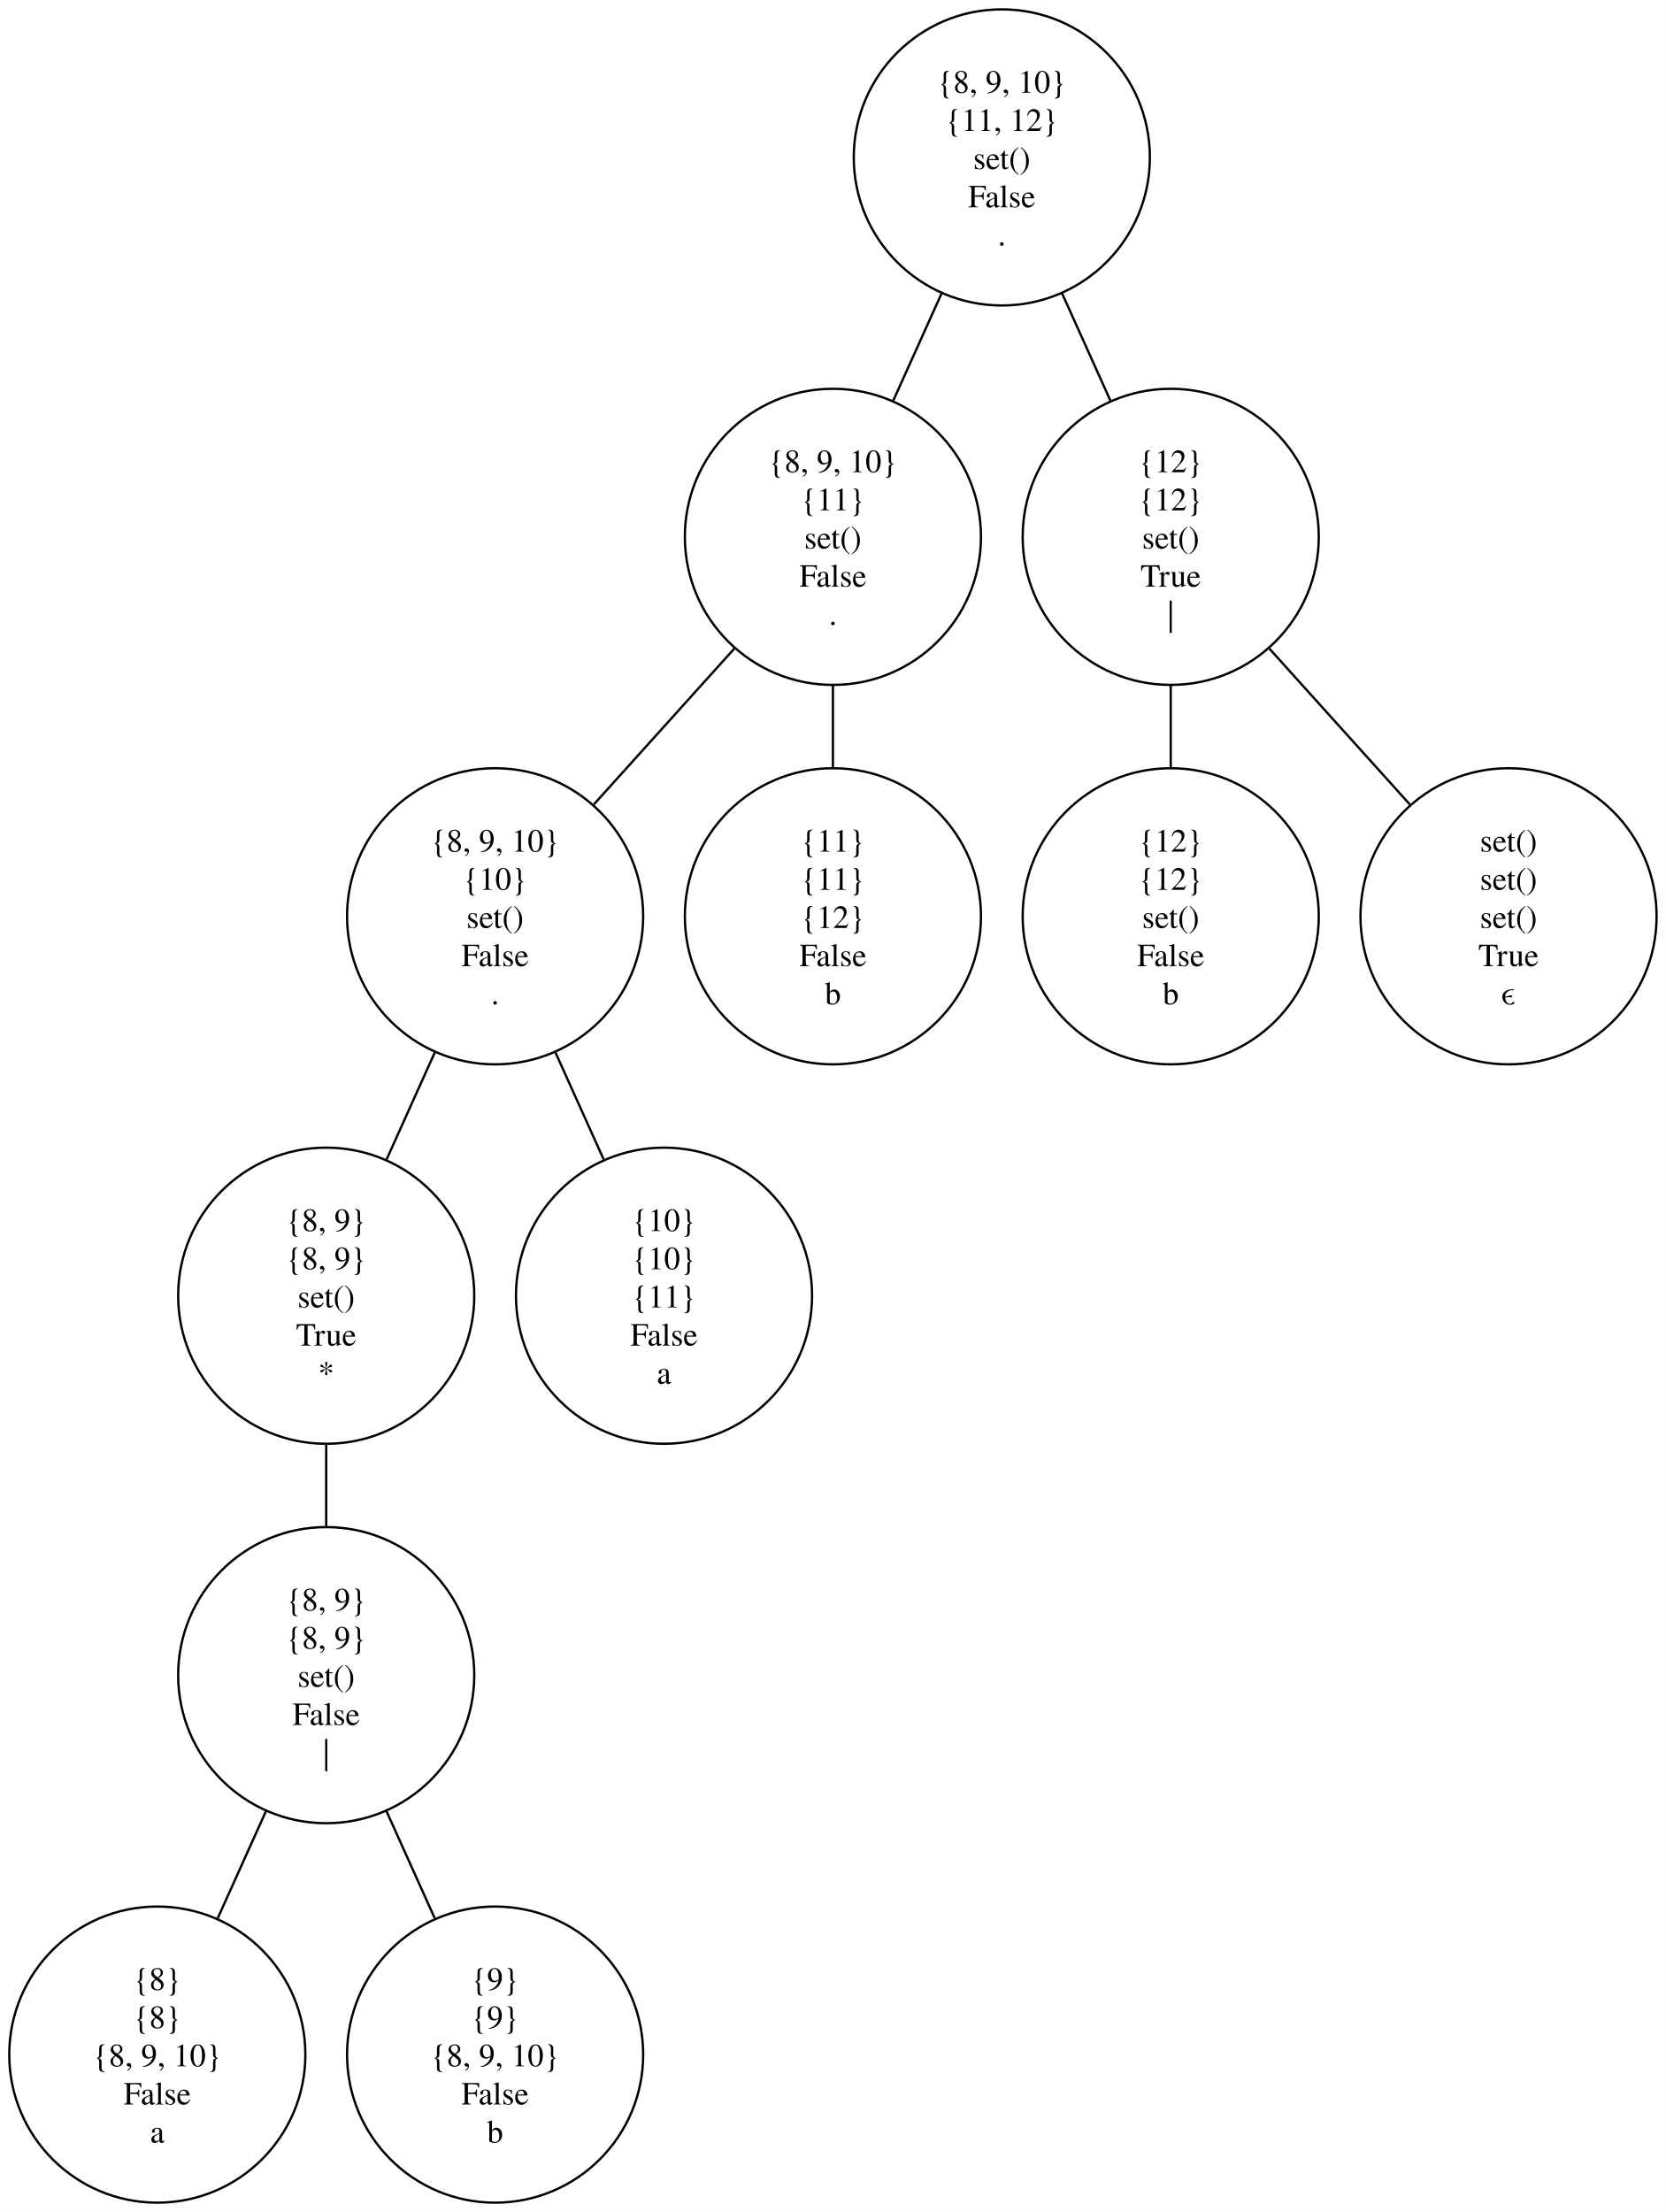
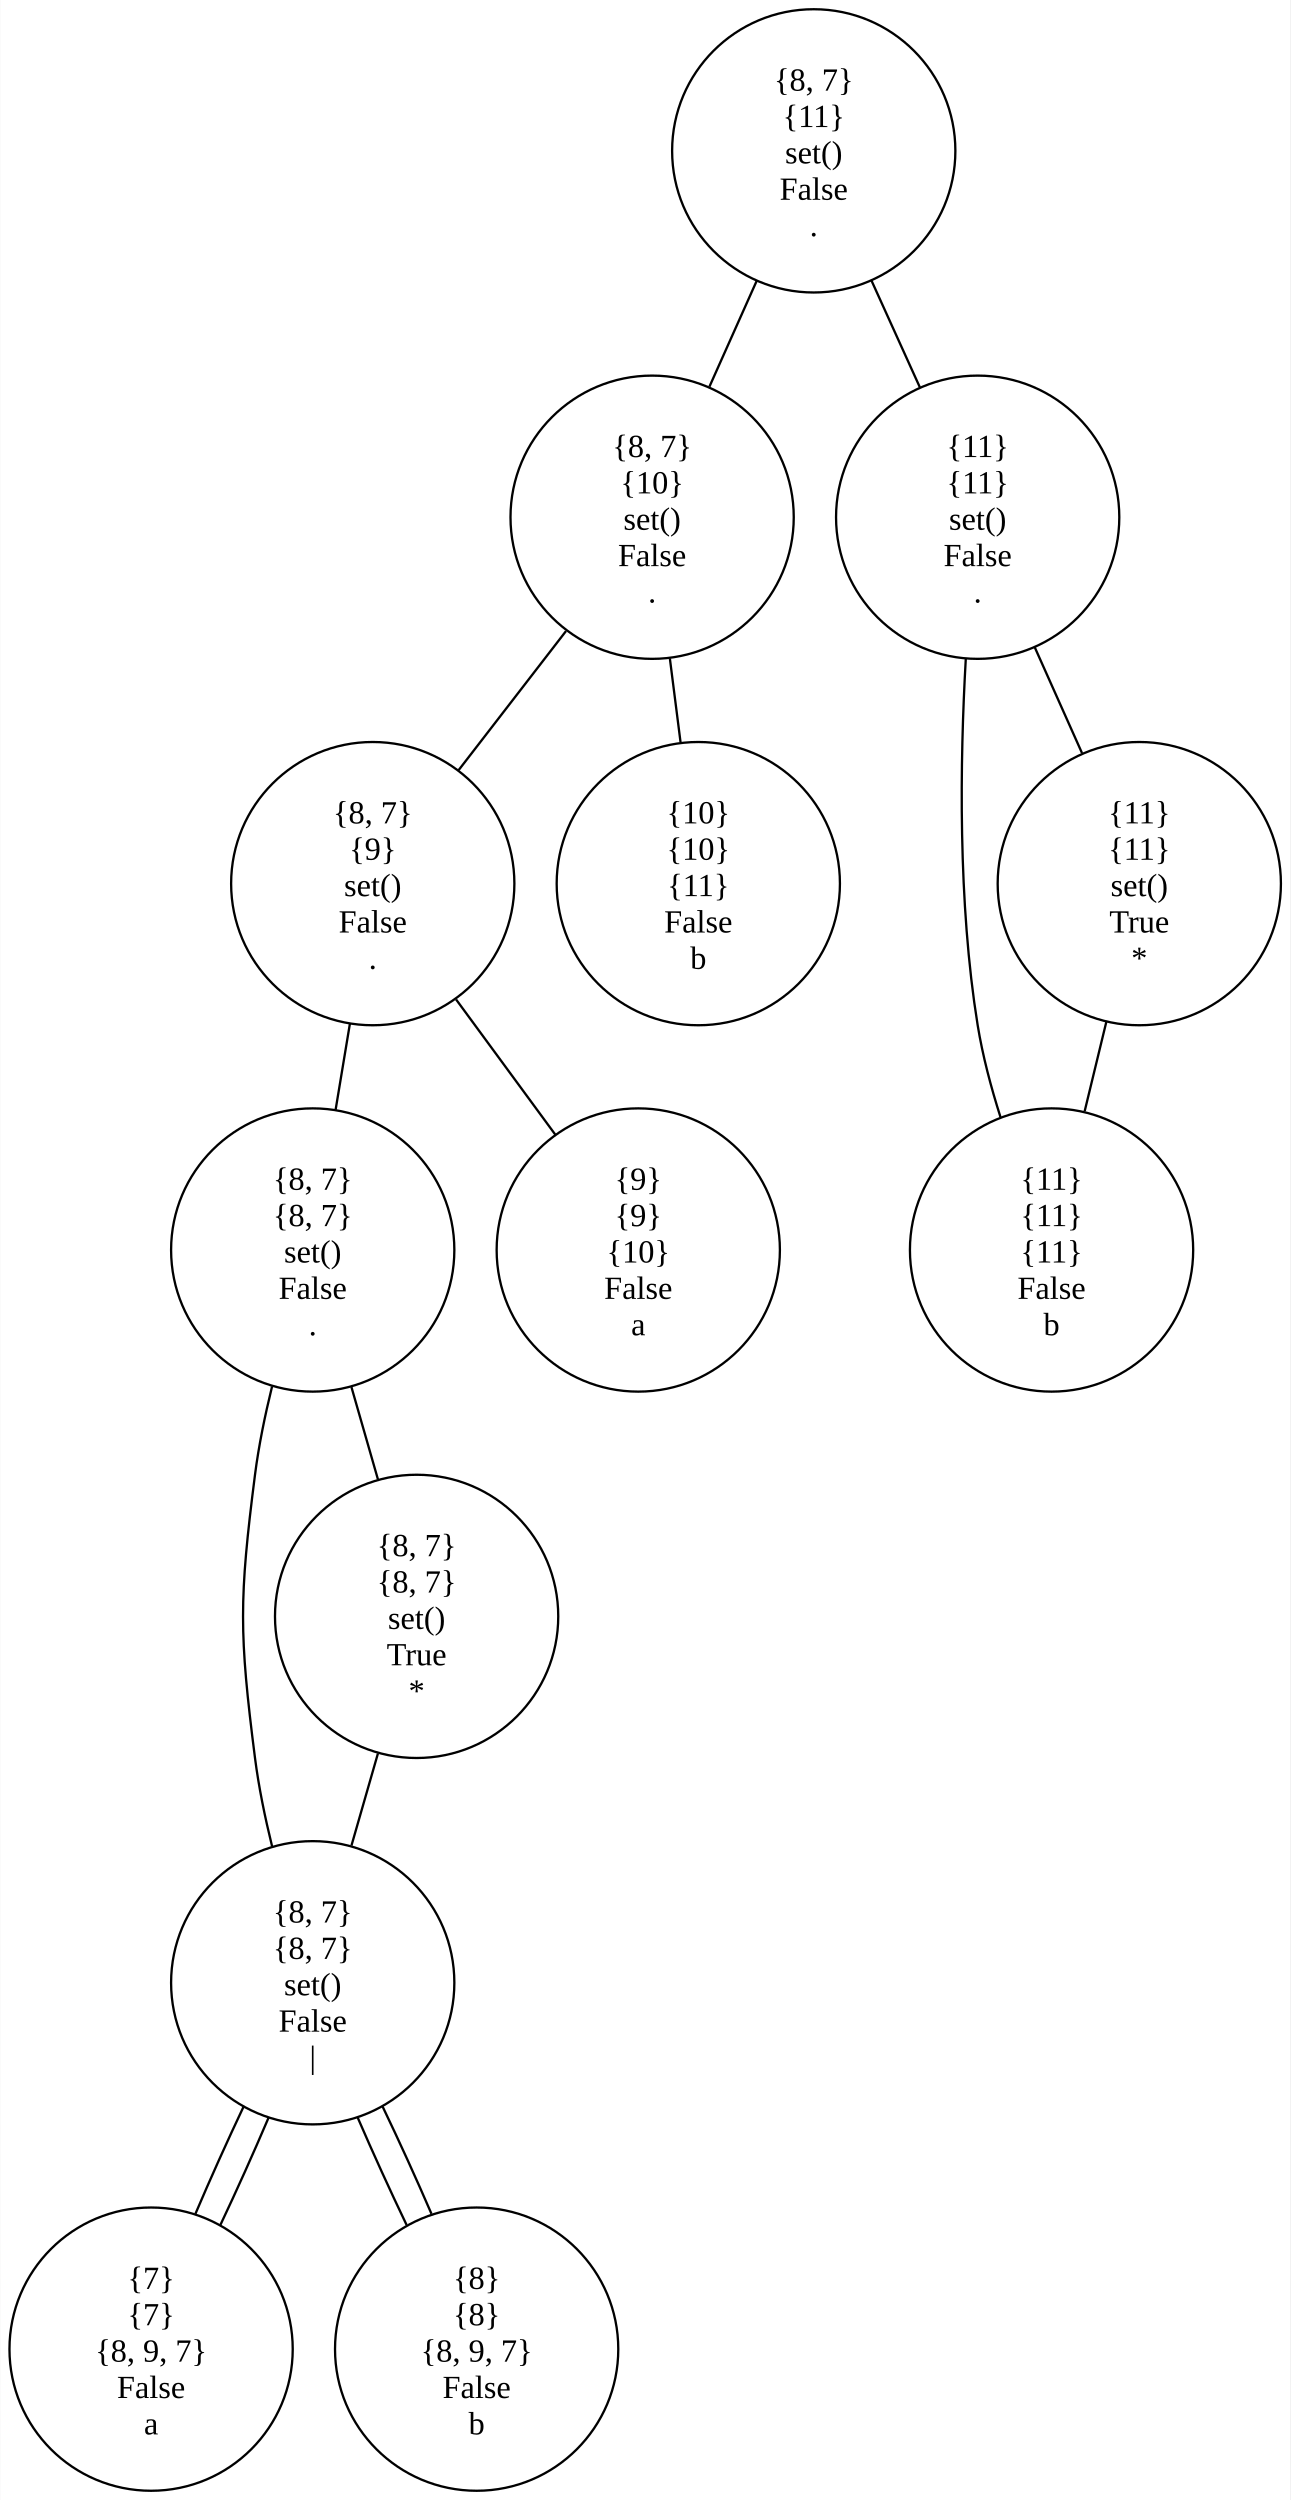
- <svg xmlns="http://www.w3.org/2000/svg" width="720pt" height="956pt" viewBox="0.00 0.00 719.99 955.92">
-   <g id="graph0" class="graph" transform="scale(1 1) rotate(0) translate(4 951.92)">
-     <polygon fill="white" stroke="none" points="-4,4 -4,-951.92 715.99,-951.92 715.99,4 -4,4" />
+ <svg xmlns="http://www.w3.org/2000/svg" width="559pt" height="1083pt" viewBox="0.00 0.00 558.68 1082.78">
+   <g id="graph0" class="graph" transform="scale(1 1) rotate(0) translate(4 1078.78)">
+     <polygon fill="white" stroke="none" points="-4,4 -4,-1078.78 554.68,-1078.78 554.68,4 -4,4" />
    <g id="node1" class="node">
-       <ellipse fill="none" stroke="black" cx="428.99" cy="-883.92" rx="63.99" ry="63.99" />
-       <text text-anchor="middle" x="428.99" y="-911.87" font-family="Times,serif" font-size="14.00">{8, 9, 10}</text>
-       <text text-anchor="middle" x="428.99" y="-895.37" font-family="Times,serif" font-size="14.00">{11, 12}</text>
-       <text text-anchor="middle" x="428.99" y="-878.87" font-family="Times,serif" font-size="14.00">set()</text>
-       <text text-anchor="middle" x="428.99" y="-862.37" font-family="Times,serif" font-size="14.00">False</text>
-       <text text-anchor="middle" x="428.99" y="-845.87" font-family="Times,serif" font-size="14.00">.</text>
+       <ellipse fill="none" stroke="black" cx="348.34" cy="-1013.44" rx="61.34" ry="61.34" />
+       <text text-anchor="middle" x="348.34" y="-1039.51" font-family="Times New Roman,serif" font-size="14.00">{8, 7}</text>
+       <text text-anchor="middle" x="348.34" y="-1023.76" font-family="Times New Roman,serif" font-size="14.00">{11}</text>
+       <text text-anchor="middle" x="348.34" y="-1008.01" font-family="Times New Roman,serif" font-size="14.00">set()</text>
+       <text text-anchor="middle" x="348.34" y="-992.26" font-family="Times New Roman,serif" font-size="14.00">False</text>
+       <text text-anchor="middle" x="348.34" y="-976.51" font-family="Times New Roman,serif" font-size="14.00">.</text>
    </g>
    <g id="node2" class="node">
-       <ellipse fill="none" stroke="black" cx="355.99" cy="-719.94" rx="63.99" ry="63.99" />
-       <text text-anchor="middle" x="355.99" y="-747.89" font-family="Times,serif" font-size="14.00">{8, 9, 10}</text>
-       <text text-anchor="middle" x="355.99" y="-731.39" font-family="Times,serif" font-size="14.00">{11}</text>
-       <text text-anchor="middle" x="355.99" y="-714.89" font-family="Times,serif" font-size="14.00">set()</text>
-       <text text-anchor="middle" x="355.99" y="-698.39" font-family="Times,serif" font-size="14.00">False</text>
-       <text text-anchor="middle" x="355.99" y="-681.89" font-family="Times,serif" font-size="14.00">.</text>
+       <ellipse fill="none" stroke="black" cx="278.34" cy="-854.76" rx="61.34" ry="61.34" />
+       <text text-anchor="middle" x="278.34" y="-880.83" font-family="Times New Roman,serif" font-size="14.00">{8, 7}</text>
+       <text text-anchor="middle" x="278.34" y="-865.08" font-family="Times New Roman,serif" font-size="14.00">{10}</text>
+       <text text-anchor="middle" x="278.34" y="-849.33" font-family="Times New Roman,serif" font-size="14.00">set()</text>
+       <text text-anchor="middle" x="278.34" y="-833.58" font-family="Times New Roman,serif" font-size="14.00">False</text>
+       <text text-anchor="middle" x="278.34" y="-817.83" font-family="Times New Roman,serif" font-size="14.00">.</text>
    </g>
    <g id="edge1" class="edge">
-       <path fill="none" stroke="black" d="M403.05,-825.36C396.25,-810.26 388.91,-793.98 382.1,-778.87" />
+       <path fill="none" stroke="black" d="M323.66,-957.2C317.01,-942.31 309.81,-926.2 303.15,-911.29" />
+     </g>
+     <g id="node11" class="node">
+       <ellipse fill="none" stroke="black" cx="419.34" cy="-854.76" rx="61.34" ry="61.34" />
+       <text text-anchor="middle" x="419.34" y="-880.83" font-family="Times New Roman,serif" font-size="14.00">{11}</text>
+       <text text-anchor="middle" x="419.34" y="-865.08" font-family="Times New Roman,serif" font-size="14.00">{11}</text>
+       <text text-anchor="middle" x="419.34" y="-849.33" font-family="Times New Roman,serif" font-size="14.00">set()</text>
+       <text text-anchor="middle" x="419.34" y="-833.58" font-family="Times New Roman,serif" font-size="14.00">False</text>
+       <text text-anchor="middle" x="419.34" y="-817.83" font-family="Times New Roman,serif" font-size="14.00">.</text>
+     </g>
+     <g id="edge13" class="edge">
+       <path fill="none" stroke="black" d="M373.37,-957.2C380.16,-942.22 387.51,-926.01 394.3,-911.03" />
+     </g>
+     <g id="node3" class="node">
+       <ellipse fill="none" stroke="black" cx="157.34" cy="-696.07" rx="61.34" ry="61.34" />
+       <text text-anchor="middle" x="157.34" y="-722.15" font-family="Times New Roman,serif" font-size="14.00">{8, 7}</text>
+       <text text-anchor="middle" x="157.34" y="-706.4" font-family="Times New Roman,serif" font-size="14.00">{9}</text>
+       <text text-anchor="middle" x="157.34" y="-690.65" font-family="Times New Roman,serif" font-size="14.00">set()</text>
+       <text text-anchor="middle" x="157.34" y="-674.9" font-family="Times New Roman,serif" font-size="14.00">False</text>
+       <text text-anchor="middle" x="157.34" y="-659.15" font-family="Times New Roman,serif" font-size="14.00">.</text>
+     </g>
+     <g id="edge2" class="edge">
+       <path fill="none" stroke="black" d="M241.05,-805.47C226.26,-786.32 209.29,-764.34 194.51,-745.2" />
    </g>
    <g id="node10" class="node">
-       <ellipse fill="none" stroke="black" cx="501.99" cy="-719.94" rx="63.99" ry="63.99" />
-       <text text-anchor="middle" x="501.99" y="-747.89" font-family="Times,serif" font-size="14.00">{12}</text>
-       <text text-anchor="middle" x="501.99" y="-731.39" font-family="Times,serif" font-size="14.00">{12}</text>
-       <text text-anchor="middle" x="501.99" y="-714.89" font-family="Times,serif" font-size="14.00">set()</text>
-       <text text-anchor="middle" x="501.99" y="-698.39" font-family="Times,serif" font-size="14.00">True</text>
-       <text text-anchor="middle" x="501.99" y="-681.89" font-family="Times,serif" font-size="14.00">|</text>
+       <ellipse fill="none" stroke="black" cx="298.34" cy="-696.07" rx="61.34" ry="61.34" />
+       <text text-anchor="middle" x="298.34" y="-722.15" font-family="Times New Roman,serif" font-size="14.00">{10}</text>
+       <text text-anchor="middle" x="298.34" y="-706.4" font-family="Times New Roman,serif" font-size="14.00">{10}</text>
+       <text text-anchor="middle" x="298.34" y="-690.65" font-family="Times New Roman,serif" font-size="14.00">{11}</text>
+       <text text-anchor="middle" x="298.34" y="-674.9" font-family="Times New Roman,serif" font-size="14.00">False</text>
+       <text text-anchor="middle" x="298.34" y="-659.15" font-family="Times New Roman,serif" font-size="14.00">b</text>
+     </g>
+     <g id="edge12" class="edge">
+       <path fill="none" stroke="black" d="M286.02,-793.63C287.54,-781.72 289.13,-769.21 290.65,-757.3" />
+     </g>
+     <g id="node4" class="node">
+       <ellipse fill="none" stroke="black" cx="131.34" cy="-537.39" rx="61.34" ry="61.34" />
+       <text text-anchor="middle" x="131.34" y="-563.47" font-family="Times New Roman,serif" font-size="14.00">{8, 7}</text>
+       <text text-anchor="middle" x="131.34" y="-547.72" font-family="Times New Roman,serif" font-size="14.00">{8, 7}</text>
+       <text text-anchor="middle" x="131.34" y="-531.97" font-family="Times New Roman,serif" font-size="14.00">set()</text>
+       <text text-anchor="middle" x="131.34" y="-516.22" font-family="Times New Roman,serif" font-size="14.00">False</text>
+       <text text-anchor="middle" x="131.34" y="-500.47" font-family="Times New Roman,serif" font-size="14.00">.</text>
+     </g>
+     <g id="edge3" class="edge">
+       <path fill="none" stroke="black" d="M147.44,-635.39C145.41,-623.2 143.28,-610.36 141.26,-598.17" />
+     </g>
+     <g id="node9" class="node">
+       <ellipse fill="none" stroke="black" cx="272.34" cy="-537.39" rx="61.34" ry="61.34" />
+       <text text-anchor="middle" x="272.34" y="-563.47" font-family="Times New Roman,serif" font-size="14.00">{9}</text>
+       <text text-anchor="middle" x="272.34" y="-547.72" font-family="Times New Roman,serif" font-size="14.00">{9}</text>
+       <text text-anchor="middle" x="272.34" y="-531.97" font-family="Times New Roman,serif" font-size="14.00">{10}</text>
+       <text text-anchor="middle" x="272.34" y="-516.22" font-family="Times New Roman,serif" font-size="14.00">False</text>
+       <text text-anchor="middle" x="272.34" y="-500.47" font-family="Times New Roman,serif" font-size="14.00">a</text>
+     </g>
+     <g id="edge11" class="edge">
+       <path fill="none" stroke="black" d="M193.41,-645.93C207.11,-627.26 222.71,-606.01 236.4,-587.36" />
+     </g>
+     <g id="node5" class="node">
+       <ellipse fill="none" stroke="black" cx="131.34" cy="-220.02" rx="61.34" ry="61.34" />
+       <text text-anchor="middle" x="131.34" y="-246.1" font-family="Times New Roman,serif" font-size="14.00">{8, 7}</text>
+       <text text-anchor="middle" x="131.34" y="-230.35" font-family="Times New Roman,serif" font-size="14.00">{8, 7}</text>
+       <text text-anchor="middle" x="131.34" y="-214.6" font-family="Times New Roman,serif" font-size="14.00">set()</text>
+       <text text-anchor="middle" x="131.34" y="-198.85" font-family="Times New Roman,serif" font-size="14.00">False</text>
+       <text text-anchor="middle" x="131.34" y="-183.1" font-family="Times New Roman,serif" font-size="14.00">|</text>
+     </g>
+     <g id="edge4" class="edge">
+       <path fill="none" stroke="black" d="M113.73,-478.27C110.66,-465.77 107.94,-452.56 106.34,-440.05 99.44,-385.96 99.44,-371.45 106.34,-317.37 107.94,-304.85 110.66,-291.64 113.73,-279.15" />
+     </g>
+     <g id="node8" class="node">
+       <ellipse fill="none" stroke="black" cx="176.34" cy="-378.71" rx="61.34" ry="61.34" />
+       <text text-anchor="middle" x="176.34" y="-404.78" font-family="Times New Roman,serif" font-size="14.00">{8, 7}</text>
+       <text text-anchor="middle" x="176.34" y="-389.03" font-family="Times New Roman,serif" font-size="14.00">{8, 7}</text>
+       <text text-anchor="middle" x="176.34" y="-373.28" font-family="Times New Roman,serif" font-size="14.00">set()</text>
+       <text text-anchor="middle" x="176.34" y="-357.53" font-family="Times New Roman,serif" font-size="14.00">True</text>
+       <text text-anchor="middle" x="176.34" y="-341.78" font-family="Times New Roman,serif" font-size="14.00">*</text>
+     </g>
+     <g id="edge7" class="edge">
+       <path fill="none" stroke="black" d="M148.1,-478.05C151.85,-465 155.82,-451.15 159.57,-438.1" />
+     </g>
+     <g id="node6" class="node">
+       <ellipse fill="none" stroke="black" cx="61.34" cy="-61.34" rx="61.34" ry="61.34" />
+       <text text-anchor="middle" x="61.34" y="-87.42" font-family="Times New Roman,serif" font-size="14.00">{7}</text>
+       <text text-anchor="middle" x="61.34" y="-71.67" font-family="Times New Roman,serif" font-size="14.00">{7}</text>
+       <text text-anchor="middle" x="61.34" y="-55.92" font-family="Times New Roman,serif" font-size="14.00">{8, 9, 7}</text>
+       <text text-anchor="middle" x="61.34" y="-40.17" font-family="Times New Roman,serif" font-size="14.00">False</text>
+       <text text-anchor="middle" x="61.34" y="-24.42" font-family="Times New Roman,serif" font-size="14.00">a</text>
+     </g>
+     <g id="edge5" class="edge">
+       <path fill="none" stroke="black" d="M101.42,-166.42C94.35,-151.48 87.01,-135.14 80.53,-119.93" />
    </g>
    <g id="edge9" class="edge">
-       <path fill="none" stroke="black" d="M454.94,-825.36C461.74,-810.26 469.08,-793.98 475.89,-778.87" />
+       <path fill="none" stroke="black" d="M112.21,-161.57C105.74,-146.37 98.41,-130.05 91.34,-115.11" />
    </g>
-     <g id="node3" class="node">
-       <ellipse fill="none" stroke="black" cx="209.99" cy="-555.95" rx="63.99" ry="63.99" />
-       <text text-anchor="middle" x="209.99" y="-583.9" font-family="Times,serif" font-size="14.00">{8, 9, 10}</text>
-       <text text-anchor="middle" x="209.99" y="-567.4" font-family="Times,serif" font-size="14.00">{10}</text>
-       <text text-anchor="middle" x="209.99" y="-550.9" font-family="Times,serif" font-size="14.00">set()</text>
-       <text text-anchor="middle" x="209.99" y="-534.4" font-family="Times,serif" font-size="14.00">False</text>
-       <text text-anchor="middle" x="209.99" y="-517.9" font-family="Times,serif" font-size="14.00">.</text>
+     <g id="node7" class="node">
+       <ellipse fill="none" stroke="black" cx="202.34" cy="-61.34" rx="61.34" ry="61.34" />
+       <text text-anchor="middle" x="202.34" y="-87.42" font-family="Times New Roman,serif" font-size="14.00">{8}</text>
+       <text text-anchor="middle" x="202.34" y="-71.67" font-family="Times New Roman,serif" font-size="14.00">{8}</text>
+       <text text-anchor="middle" x="202.34" y="-55.92" font-family="Times New Roman,serif" font-size="14.00">{8, 9, 7}</text>
+       <text text-anchor="middle" x="202.34" y="-40.17" font-family="Times New Roman,serif" font-size="14.00">False</text>
+       <text text-anchor="middle" x="202.34" y="-24.42" font-family="Times New Roman,serif" font-size="14.00">b</text>
    </g>
-     <g id="edge2" class="edge">
-       <path fill="none" stroke="black" d="M313.37,-671.65C294.27,-650.45 271.78,-625.5 252.67,-604.3" />
+     <g id="edge6" class="edge">
+       <path fill="none" stroke="black" d="M150.84,-161.57C157.41,-146.37 164.84,-130.05 172.01,-115.11" />
    </g>
-     <g id="node9" class="node">
-       <ellipse fill="none" stroke="black" cx="355.99" cy="-555.95" rx="63.99" ry="63.99" />
-       <text text-anchor="middle" x="355.99" y="-583.9" font-family="Times,serif" font-size="14.00">{11}</text>
-       <text text-anchor="middle" x="355.99" y="-567.4" font-family="Times,serif" font-size="14.00">{11}</text>
-       <text text-anchor="middle" x="355.99" y="-550.9" font-family="Times,serif" font-size="14.00">{12}</text>
-       <text text-anchor="middle" x="355.99" y="-534.4" font-family="Times,serif" font-size="14.00">False</text>
-       <text text-anchor="middle" x="355.99" y="-517.9" font-family="Times,serif" font-size="14.00">b</text>
+     <g id="edge10" class="edge">
+       <path fill="none" stroke="black" d="M161.6,-166.42C168.77,-151.48 176.21,-135.14 182.78,-119.93" />
    </g>
    <g id="edge8" class="edge">
-       <path fill="none" stroke="black" d="M355.99,-655.85C355.99,-644.21 355.99,-632.05 355.99,-620.41" />
-     </g>
-     <g id="node4" class="node">
-       <ellipse fill="none" stroke="black" cx="136.99" cy="-391.97" rx="63.99" ry="63.99" />
-       <text text-anchor="middle" x="136.99" y="-419.92" font-family="Times,serif" font-size="14.00">{8, 9}</text>
-       <text text-anchor="middle" x="136.99" y="-403.42" font-family="Times,serif" font-size="14.00">{8, 9}</text>
-       <text text-anchor="middle" x="136.99" y="-386.92" font-family="Times,serif" font-size="14.00">set()</text>
-       <text text-anchor="middle" x="136.99" y="-370.42" font-family="Times,serif" font-size="14.00">True</text>
-       <text text-anchor="middle" x="136.99" y="-353.92" font-family="Times,serif" font-size="14.00">*</text>
-     </g>
-     <g id="edge3" class="edge">
-       <path fill="none" stroke="black" d="M184.05,-497.39C177.25,-482.29 169.91,-466.01 163.1,-450.89" />
-     </g>
-     <g id="node8" class="node">
-       <ellipse fill="none" stroke="black" cx="282.99" cy="-391.97" rx="63.99" ry="63.99" />
-       <text text-anchor="middle" x="282.99" y="-419.92" font-family="Times,serif" font-size="14.00">{10}</text>
-       <text text-anchor="middle" x="282.99" y="-403.42" font-family="Times,serif" font-size="14.00">{10}</text>
-       <text text-anchor="middle" x="282.99" y="-386.92" font-family="Times,serif" font-size="14.00">{11}</text>
-       <text text-anchor="middle" x="282.99" y="-370.42" font-family="Times,serif" font-size="14.00">False</text>
-       <text text-anchor="middle" x="282.99" y="-353.92" font-family="Times,serif" font-size="14.00">a</text>
-     </g>
-     <g id="edge7" class="edge">
-       <path fill="none" stroke="black" d="M235.94,-497.39C242.74,-482.29 250.08,-466.01 256.89,-450.89" />
-     </g>
-     <g id="node5" class="node">
-       <ellipse fill="none" stroke="black" cx="136.99" cy="-227.98" rx="63.99" ry="63.99" />
-       <text text-anchor="middle" x="136.99" y="-255.93" font-family="Times,serif" font-size="14.00">{8, 9}</text>
-       <text text-anchor="middle" x="136.99" y="-239.43" font-family="Times,serif" font-size="14.00">{8, 9}</text>
-       <text text-anchor="middle" x="136.99" y="-222.93" font-family="Times,serif" font-size="14.00">set()</text>
-       <text text-anchor="middle" x="136.99" y="-206.43" font-family="Times,serif" font-size="14.00">False</text>
-       <text text-anchor="middle" x="136.99" y="-189.93" font-family="Times,serif" font-size="14.00">|</text>
-     </g>
-     <g id="edge4" class="edge">
-       <path fill="none" stroke="black" d="M136.99,-327.87C136.99,-316.24 136.99,-304.08 136.99,-292.43" />
-     </g>
-     <g id="node6" class="node">
-       <ellipse fill="none" stroke="black" cx="63.99" cy="-63.99" rx="63.99" ry="63.99" />
-       <text text-anchor="middle" x="63.99" y="-91.94" font-family="Times,serif" font-size="14.00">{8}</text>
-       <text text-anchor="middle" x="63.99" y="-75.44" font-family="Times,serif" font-size="14.00">{8}</text>
-       <text text-anchor="middle" x="63.99" y="-58.94" font-family="Times,serif" font-size="14.00">{8, 9, 10}</text>
-       <text text-anchor="middle" x="63.99" y="-42.44" font-family="Times,serif" font-size="14.00">False</text>
-       <text text-anchor="middle" x="63.99" y="-25.94" font-family="Times,serif" font-size="14.00">a</text>
-     </g>
-     <g id="edge5" class="edge">
-       <path fill="none" stroke="black" d="M111.05,-169.41C104.25,-154.32 96.91,-138.03 90.1,-122.92" />
-     </g>
-     <g id="node7" class="node">
-       <ellipse fill="none" stroke="black" cx="209.99" cy="-63.99" rx="63.99" ry="63.99" />
-       <text text-anchor="middle" x="209.99" y="-91.94" font-family="Times,serif" font-size="14.00">{9}</text>
-       <text text-anchor="middle" x="209.99" y="-75.44" font-family="Times,serif" font-size="14.00">{9}</text>
-       <text text-anchor="middle" x="209.99" y="-58.94" font-family="Times,serif" font-size="14.00">{8, 9, 10}</text>
-       <text text-anchor="middle" x="209.99" y="-42.44" font-family="Times,serif" font-size="14.00">False</text>
-       <text text-anchor="middle" x="209.99" y="-25.94" font-family="Times,serif" font-size="14.00">b</text>
-     </g>
-     <g id="edge6" class="edge">
-       <path fill="none" stroke="black" d="M162.94,-169.41C169.74,-154.32 177.08,-138.03 183.89,-122.92" />
-     </g>
-     <g id="node11" class="node">
-       <ellipse fill="none" stroke="black" cx="501.99" cy="-555.95" rx="63.99" ry="63.99" />
-       <text text-anchor="middle" x="501.99" y="-583.9" font-family="Times,serif" font-size="14.00">{12}</text>
-       <text text-anchor="middle" x="501.99" y="-567.4" font-family="Times,serif" font-size="14.00">{12}</text>
-       <text text-anchor="middle" x="501.99" y="-550.9" font-family="Times,serif" font-size="14.00">set()</text>
-       <text text-anchor="middle" x="501.99" y="-534.4" font-family="Times,serif" font-size="14.00">False</text>
-       <text text-anchor="middle" x="501.99" y="-517.9" font-family="Times,serif" font-size="14.00">b</text>
-     </g>
-     <g id="edge10" class="edge">
-       <path fill="none" stroke="black" d="M501.99,-655.85C501.99,-644.21 501.99,-632.05 501.99,-620.41" />
+       <path fill="none" stroke="black" d="M159.59,-319.36C155.84,-306.31 151.86,-292.47 148.11,-279.42" />
    </g>
    <g id="node12" class="node">
-       <ellipse fill="none" stroke="black" cx="647.99" cy="-555.95" rx="63.99" ry="63.99" />
-       <text text-anchor="middle" x="647.99" y="-583.9" font-family="Times,serif" font-size="14.00">set()</text>
-       <text text-anchor="middle" x="647.99" y="-567.4" font-family="Times,serif" font-size="14.00">set()</text>
-       <text text-anchor="middle" x="647.99" y="-550.9" font-family="Times,serif" font-size="14.00">set()</text>
-       <text text-anchor="middle" x="647.99" y="-534.4" font-family="Times,serif" font-size="14.00">True</text>
-       <text text-anchor="middle" x="647.99" y="-517.9" font-family="Times,serif" font-size="14.00">ϵ</text>
+       <ellipse fill="none" stroke="black" cx="451.34" cy="-537.39" rx="61.34" ry="61.34" />
+       <text text-anchor="middle" x="451.34" y="-563.47" font-family="Times New Roman,serif" font-size="14.00">{11}</text>
+       <text text-anchor="middle" x="451.34" y="-547.72" font-family="Times New Roman,serif" font-size="14.00">{11}</text>
+       <text text-anchor="middle" x="451.34" y="-531.97" font-family="Times New Roman,serif" font-size="14.00">{11}</text>
+       <text text-anchor="middle" x="451.34" y="-516.22" font-family="Times New Roman,serif" font-size="14.00">False</text>
+       <text text-anchor="middle" x="451.34" y="-500.47" font-family="Times New Roman,serif" font-size="14.00">b</text>
    </g>
-     <g id="edge11" class="edge">
-       <path fill="none" stroke="black" d="M544.61,-671.65C563.72,-650.45 586.21,-625.5 605.32,-604.3" />
+     <g id="edge14" class="edge">
+       <path fill="none" stroke="black" d="M414.19,-793.38C411.66,-749.16 410.75,-687.85 419.34,-634.73 421.47,-621.6 425.12,-607.83 429.22,-594.94" />
+     </g>
+     <g id="node13" class="node">
+       <ellipse fill="none" stroke="black" cx="489.34" cy="-696.07" rx="61.34" ry="61.34" />
+       <text text-anchor="middle" x="489.34" y="-722.15" font-family="Times New Roman,serif" font-size="14.00">{11}</text>
+       <text text-anchor="middle" x="489.34" y="-706.4" font-family="Times New Roman,serif" font-size="14.00">{11}</text>
+       <text text-anchor="middle" x="489.34" y="-690.65" font-family="Times New Roman,serif" font-size="14.00">set()</text>
+       <text text-anchor="middle" x="489.34" y="-674.9" font-family="Times New Roman,serif" font-size="14.00">True</text>
+       <text text-anchor="middle" x="489.34" y="-659.15" font-family="Times New Roman,serif" font-size="14.00">*</text>
+     </g>
+     <g id="edge15" class="edge">
+       <path fill="none" stroke="black" d="M444.02,-798.52C450.67,-783.63 457.87,-767.51 464.53,-752.61" />
+     </g>
+     <g id="edge16" class="edge">
+       <path fill="none" stroke="black" d="M475.08,-636.28C472.01,-623.61 468.76,-610.2 465.68,-597.51" />
    </g>
  </g>
</svg>
